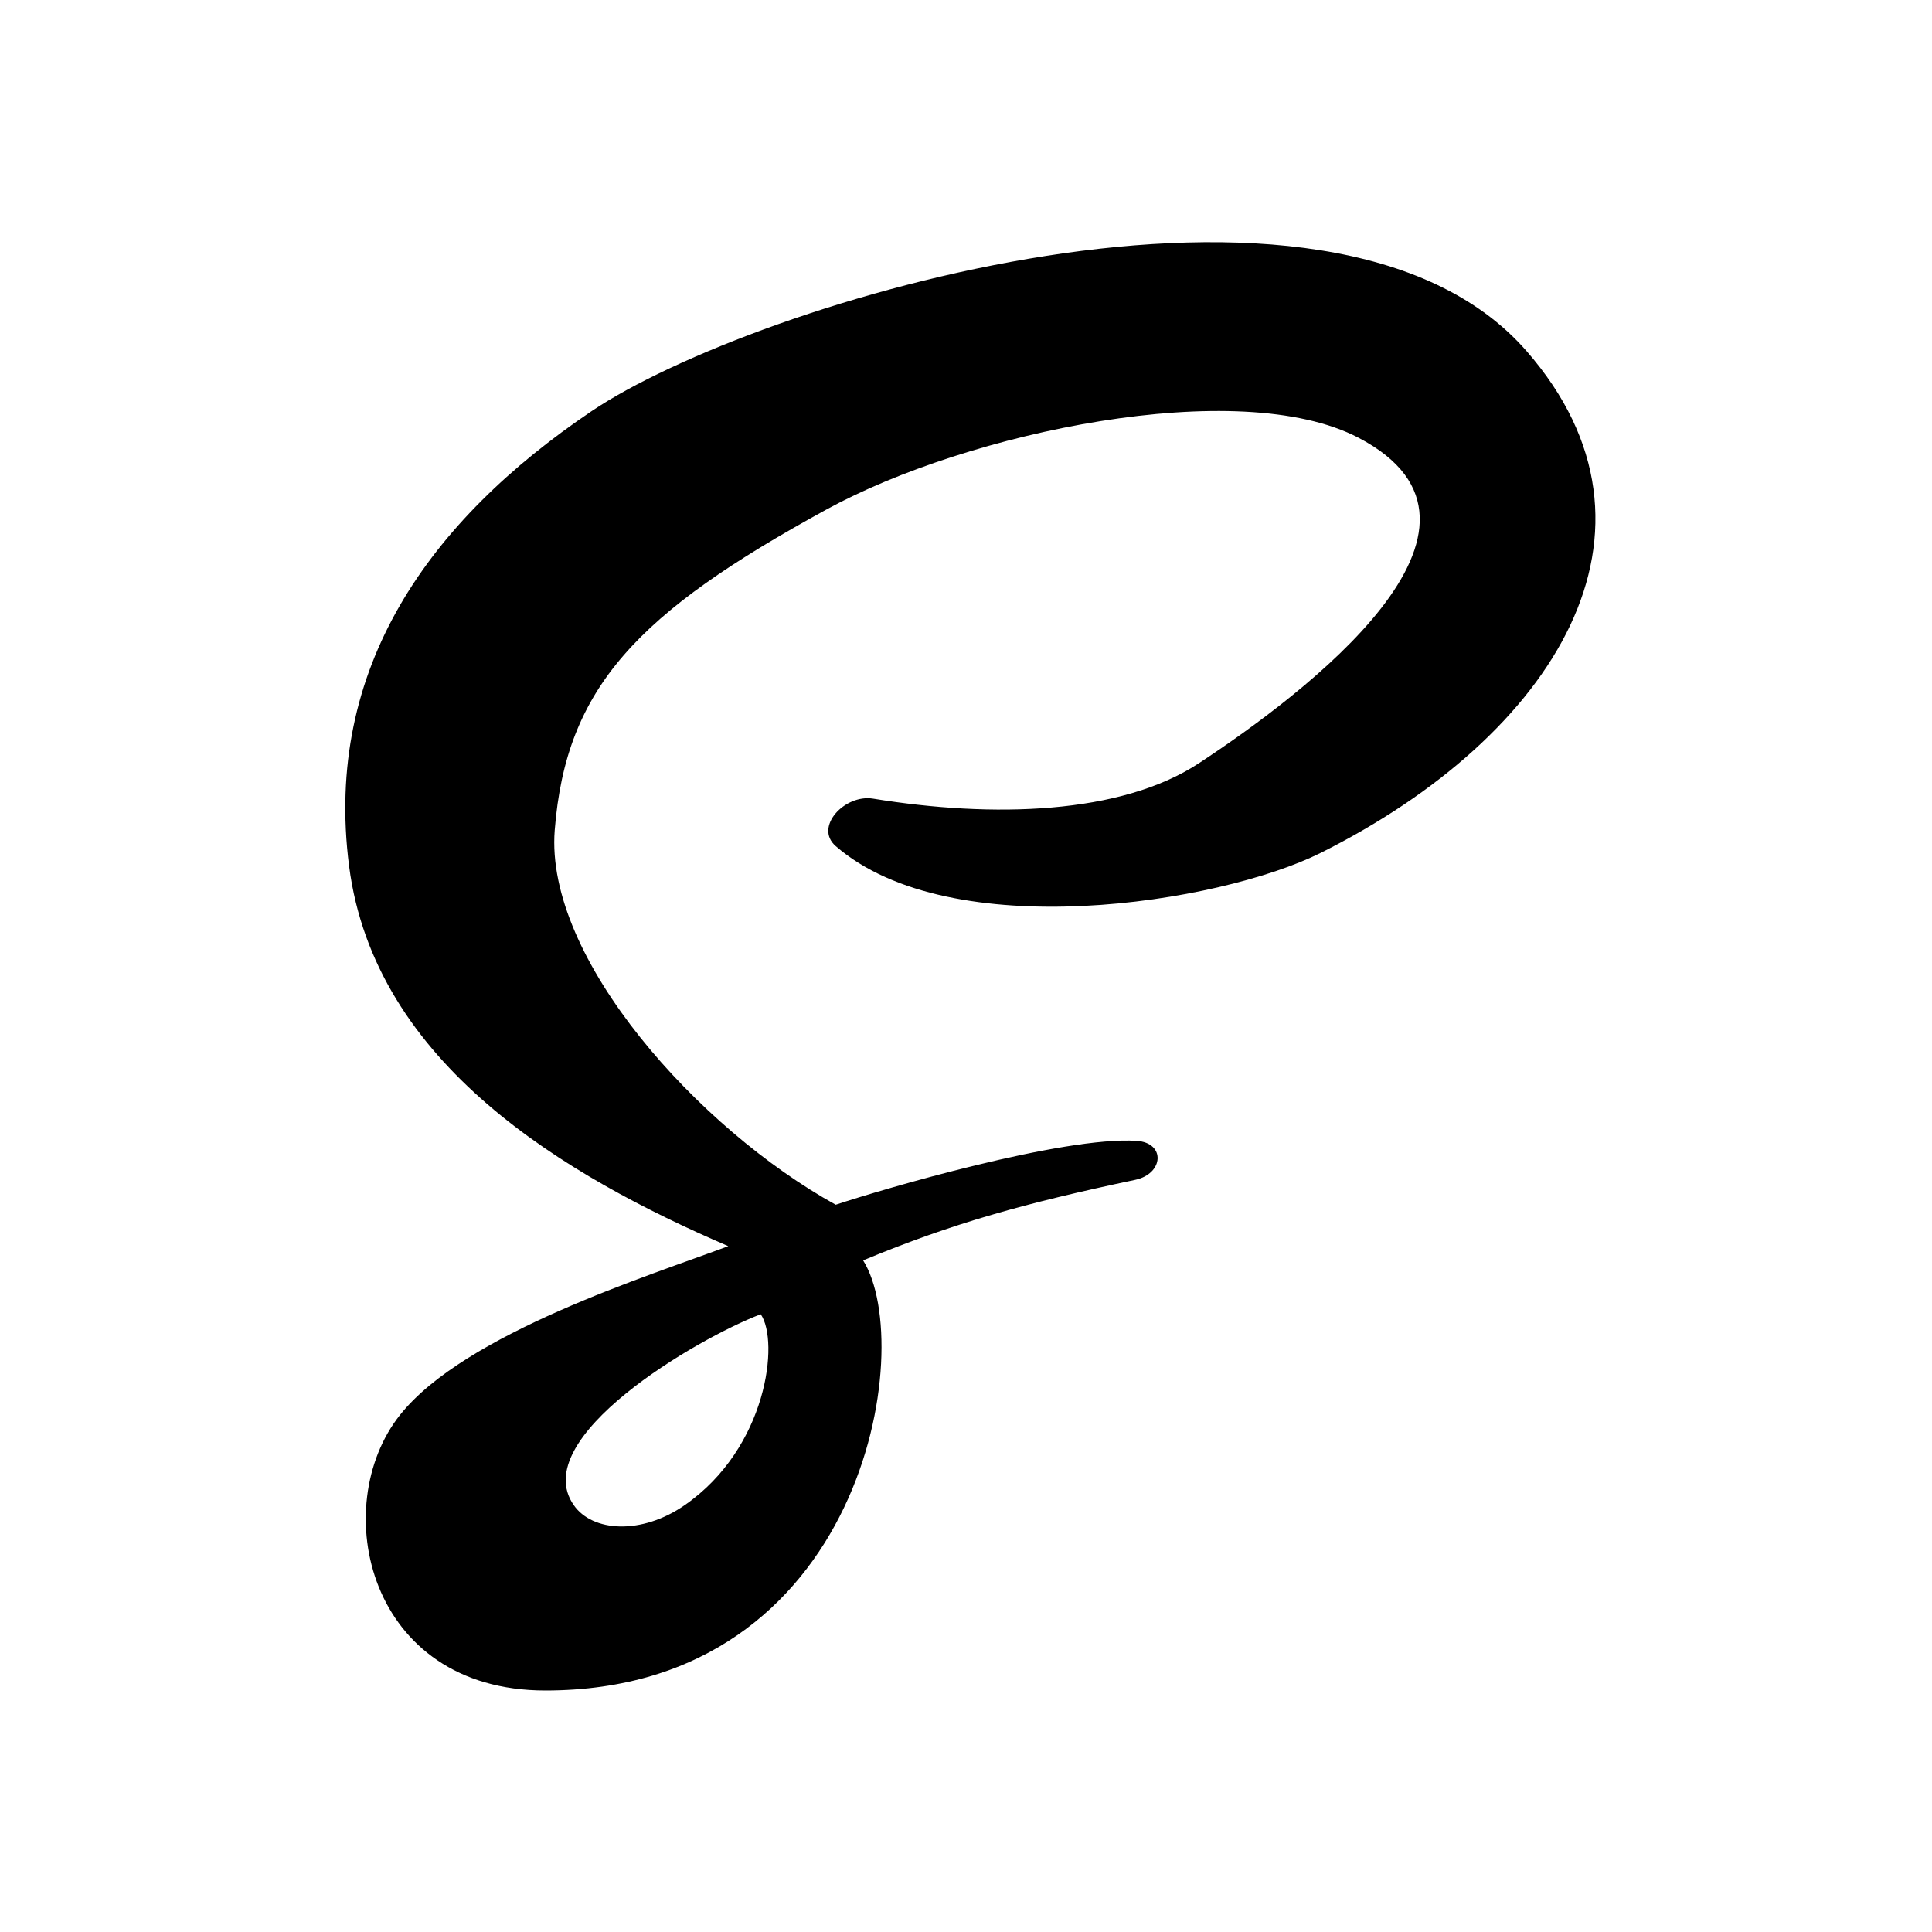
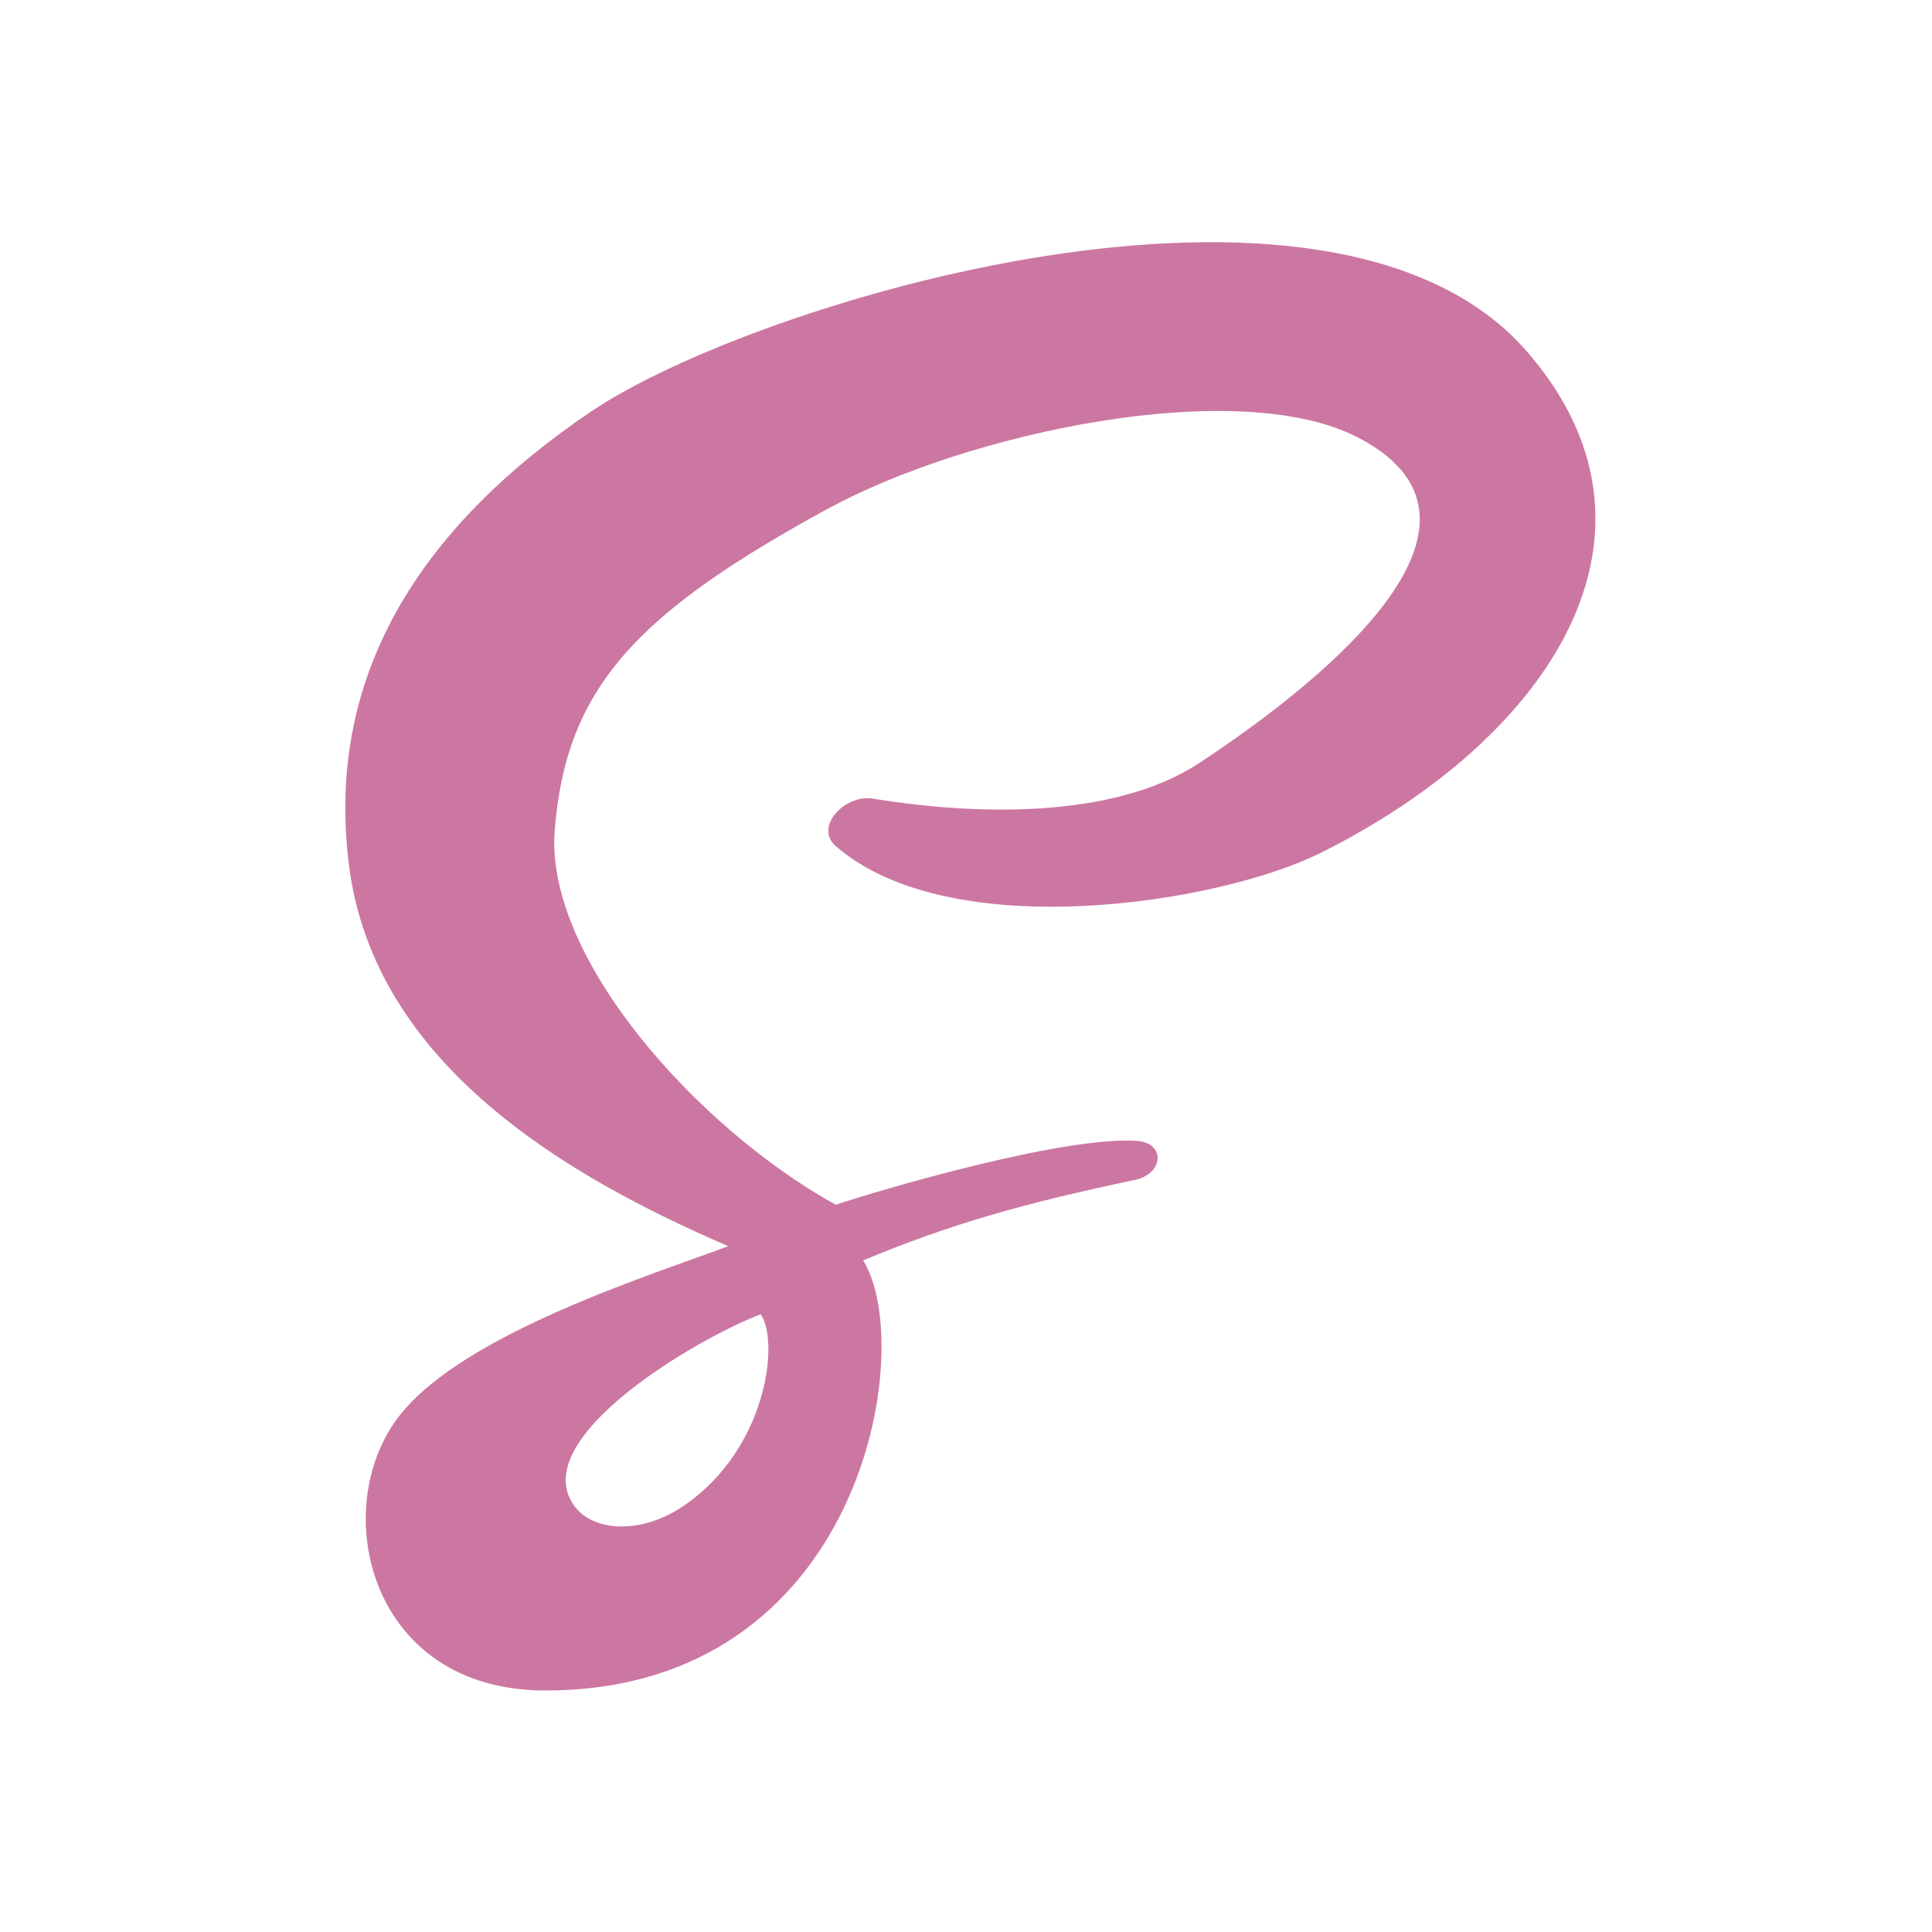
- <svg xmlns="http://www.w3.org/2000/svg" width="16" height="16" viewBox="0 0 16 16" fill="none">
-   <path fill-rule="evenodd" clip-rule="evenodd" d="M6.921 7.007C7.874 7.835 10.099 7.482 10.938 7.063C12.875 6.094 13.941 4.394 12.641 2.906C11.016 1.047 6.242 2.5 4.898 3.406C3.555 4.313 2.68 5.531 2.891 7.172C3.102 8.813 4.688 9.742 6.031 10.32C5.388 10.562 3.852 11.039 3.312 11.719C2.713 12.474 3.043 14 4.516 14C7.156 14 7.595 11.149 7.148 10.438C7.888 10.13 8.496 9.962 9.401 9.771C9.638 9.721 9.655 9.464 9.413 9.448C8.803 9.409 7.306 9.849 6.921 9.977C5.789 9.352 4.51 7.938 4.594 6.875C4.687 5.693 5.277 5.076 6.845 4.219C8.017 3.578 10.258 3.107 11.25 3.625C12.656 4.359 10.787 5.756 9.93 6.32C9.282 6.747 8.22 6.775 7.23 6.614C6.994 6.576 6.74 6.85 6.921 7.007ZM5.672 12.464C6.355 11.989 6.455 11.108 6.3 10.884C5.767 11.087 4.366 11.91 4.751 12.464C4.906 12.688 5.314 12.713 5.672 12.464Z" fill="black" />
+ <svg xmlns="http://www.w3.org/2000/svg" width="64" height="64" viewBox="0 0 16 16" fill="none">
+   <path fill-rule="evenodd" clip-rule="evenodd" d="M6.921 7.007C7.874 7.835 10.099 7.482 10.938 7.063C12.875 6.094 13.941 4.394 12.641 2.906C11.016 1.047 6.242 2.5 4.898 3.406C3.555 4.313 2.68 5.531 2.891 7.172C3.102 8.813 4.688 9.742 6.031 10.32C5.388 10.562 3.852 11.039 3.312 11.719C2.713 12.474 3.043 14 4.516 14C7.156 14 7.595 11.149 7.148 10.438C7.888 10.13 8.496 9.962 9.401 9.771C9.638 9.721 9.655 9.464 9.413 9.448C8.803 9.409 7.306 9.849 6.921 9.977C5.789 9.352 4.51 7.938 4.594 6.875C4.687 5.693 5.277 5.076 6.845 4.219C8.017 3.578 10.258 3.107 11.25 3.625C12.656 4.359 10.787 5.756 9.93 6.32C9.282 6.747 8.22 6.775 7.23 6.614C6.994 6.576 6.74 6.85 6.921 7.007ZM5.672 12.464C6.355 11.989 6.455 11.108 6.3 10.884C5.767 11.087 4.366 11.91 4.751 12.464C4.906 12.688 5.314 12.713 5.672 12.464Z" fill="#CC77A2" />
</svg>
